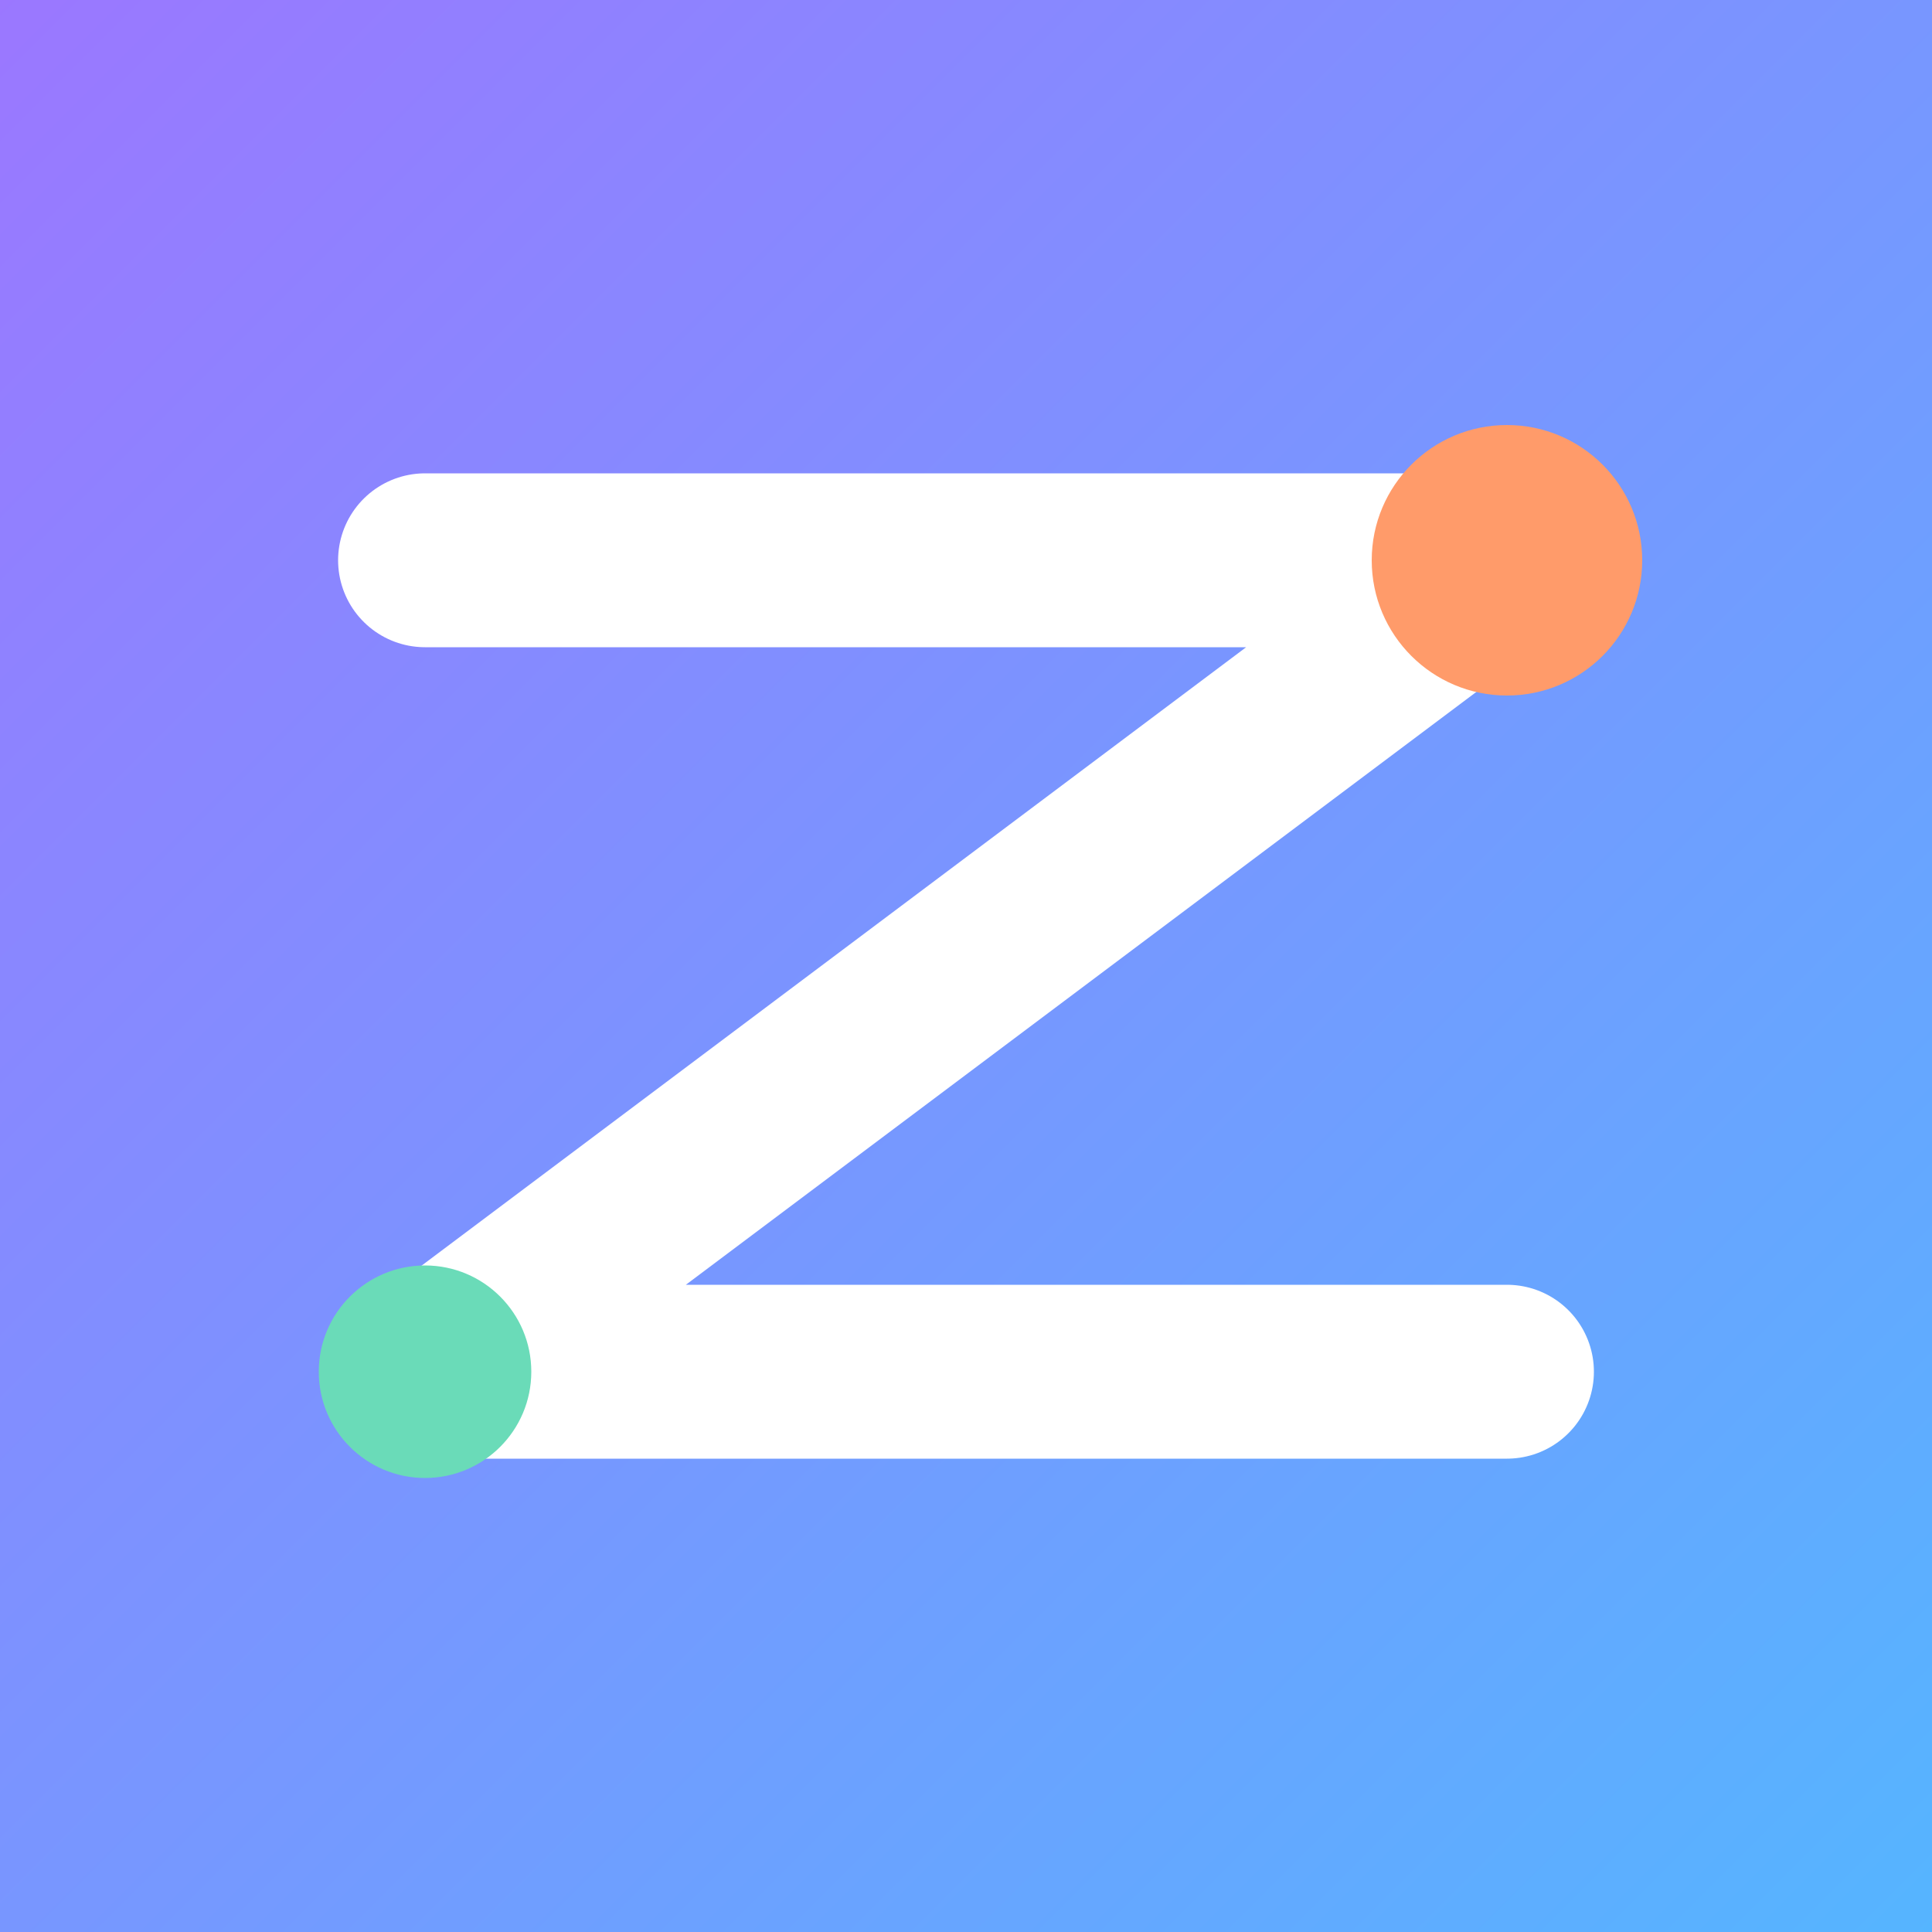
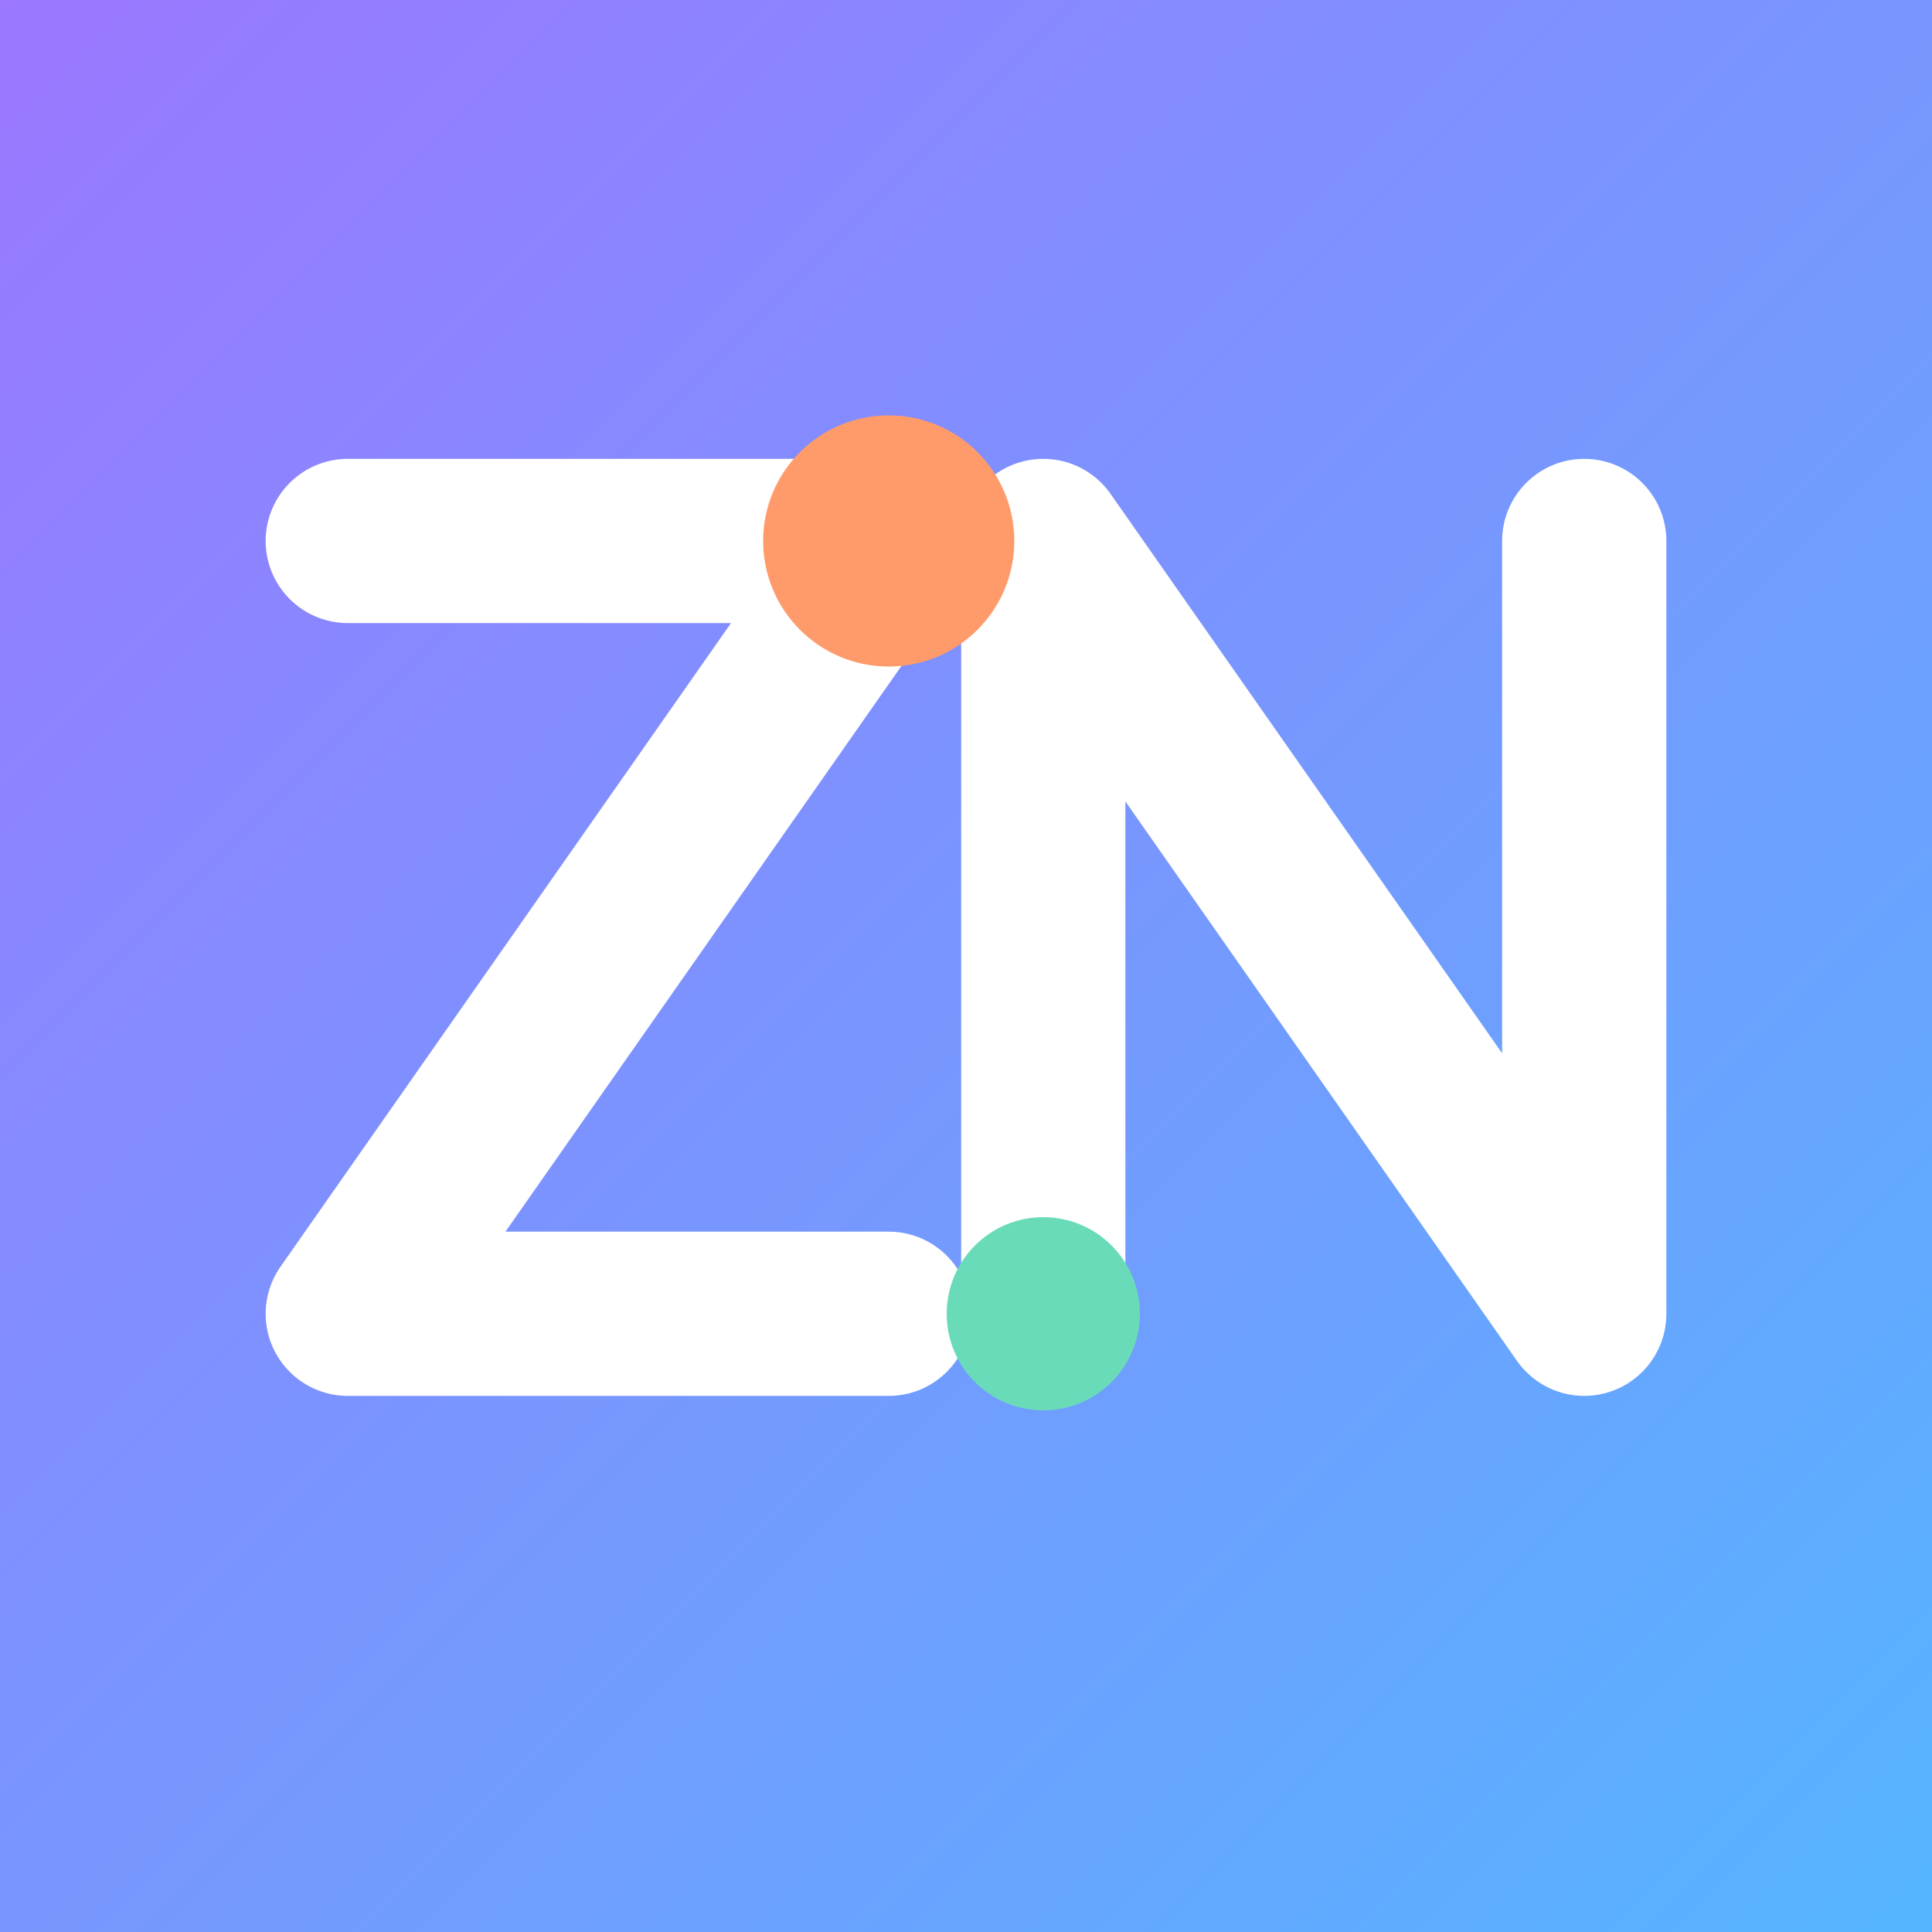
<svg xmlns="http://www.w3.org/2000/svg" viewBox="0 0 100 100">
  <defs>
    <linearGradient id="bg" x1="0" y1="0" x2="1" y2="1">
      <stop offset="0%" stop-color="#9B77FF" />
      <stop offset="100%" stop-color="#55B5FF" />
    </linearGradient>
  </defs>
  <rect width="100" height="100" fill="url(#bg)" />
-   <path d="M22 29L78 29L22 71L78 71" fill="none" stroke="white" stroke-width="9" stroke-linecap="round" stroke-linejoin="round" />
-   <circle cx="78" cy="29" r="7" fill="#FF9B6A" />
-   <circle cx="22" cy="71" r="5.5" fill="#6ADBB8" />
+   <path d="M18 28L46 28L18 68L46 68" fill="none" stroke="white" stroke-width="8.5" stroke-linecap="round" stroke-linejoin="round" />
+   <path d="M54 68L54 28L82 68L82 28" fill="none" stroke="white" stroke-width="8.5" stroke-linecap="round" stroke-linejoin="round" />
+   <circle cx="46" cy="28" r="6.5" fill="#FF9B6A" />
+   <circle cx="54" cy="68" r="5" fill="#6ADBB8" />
</svg>
